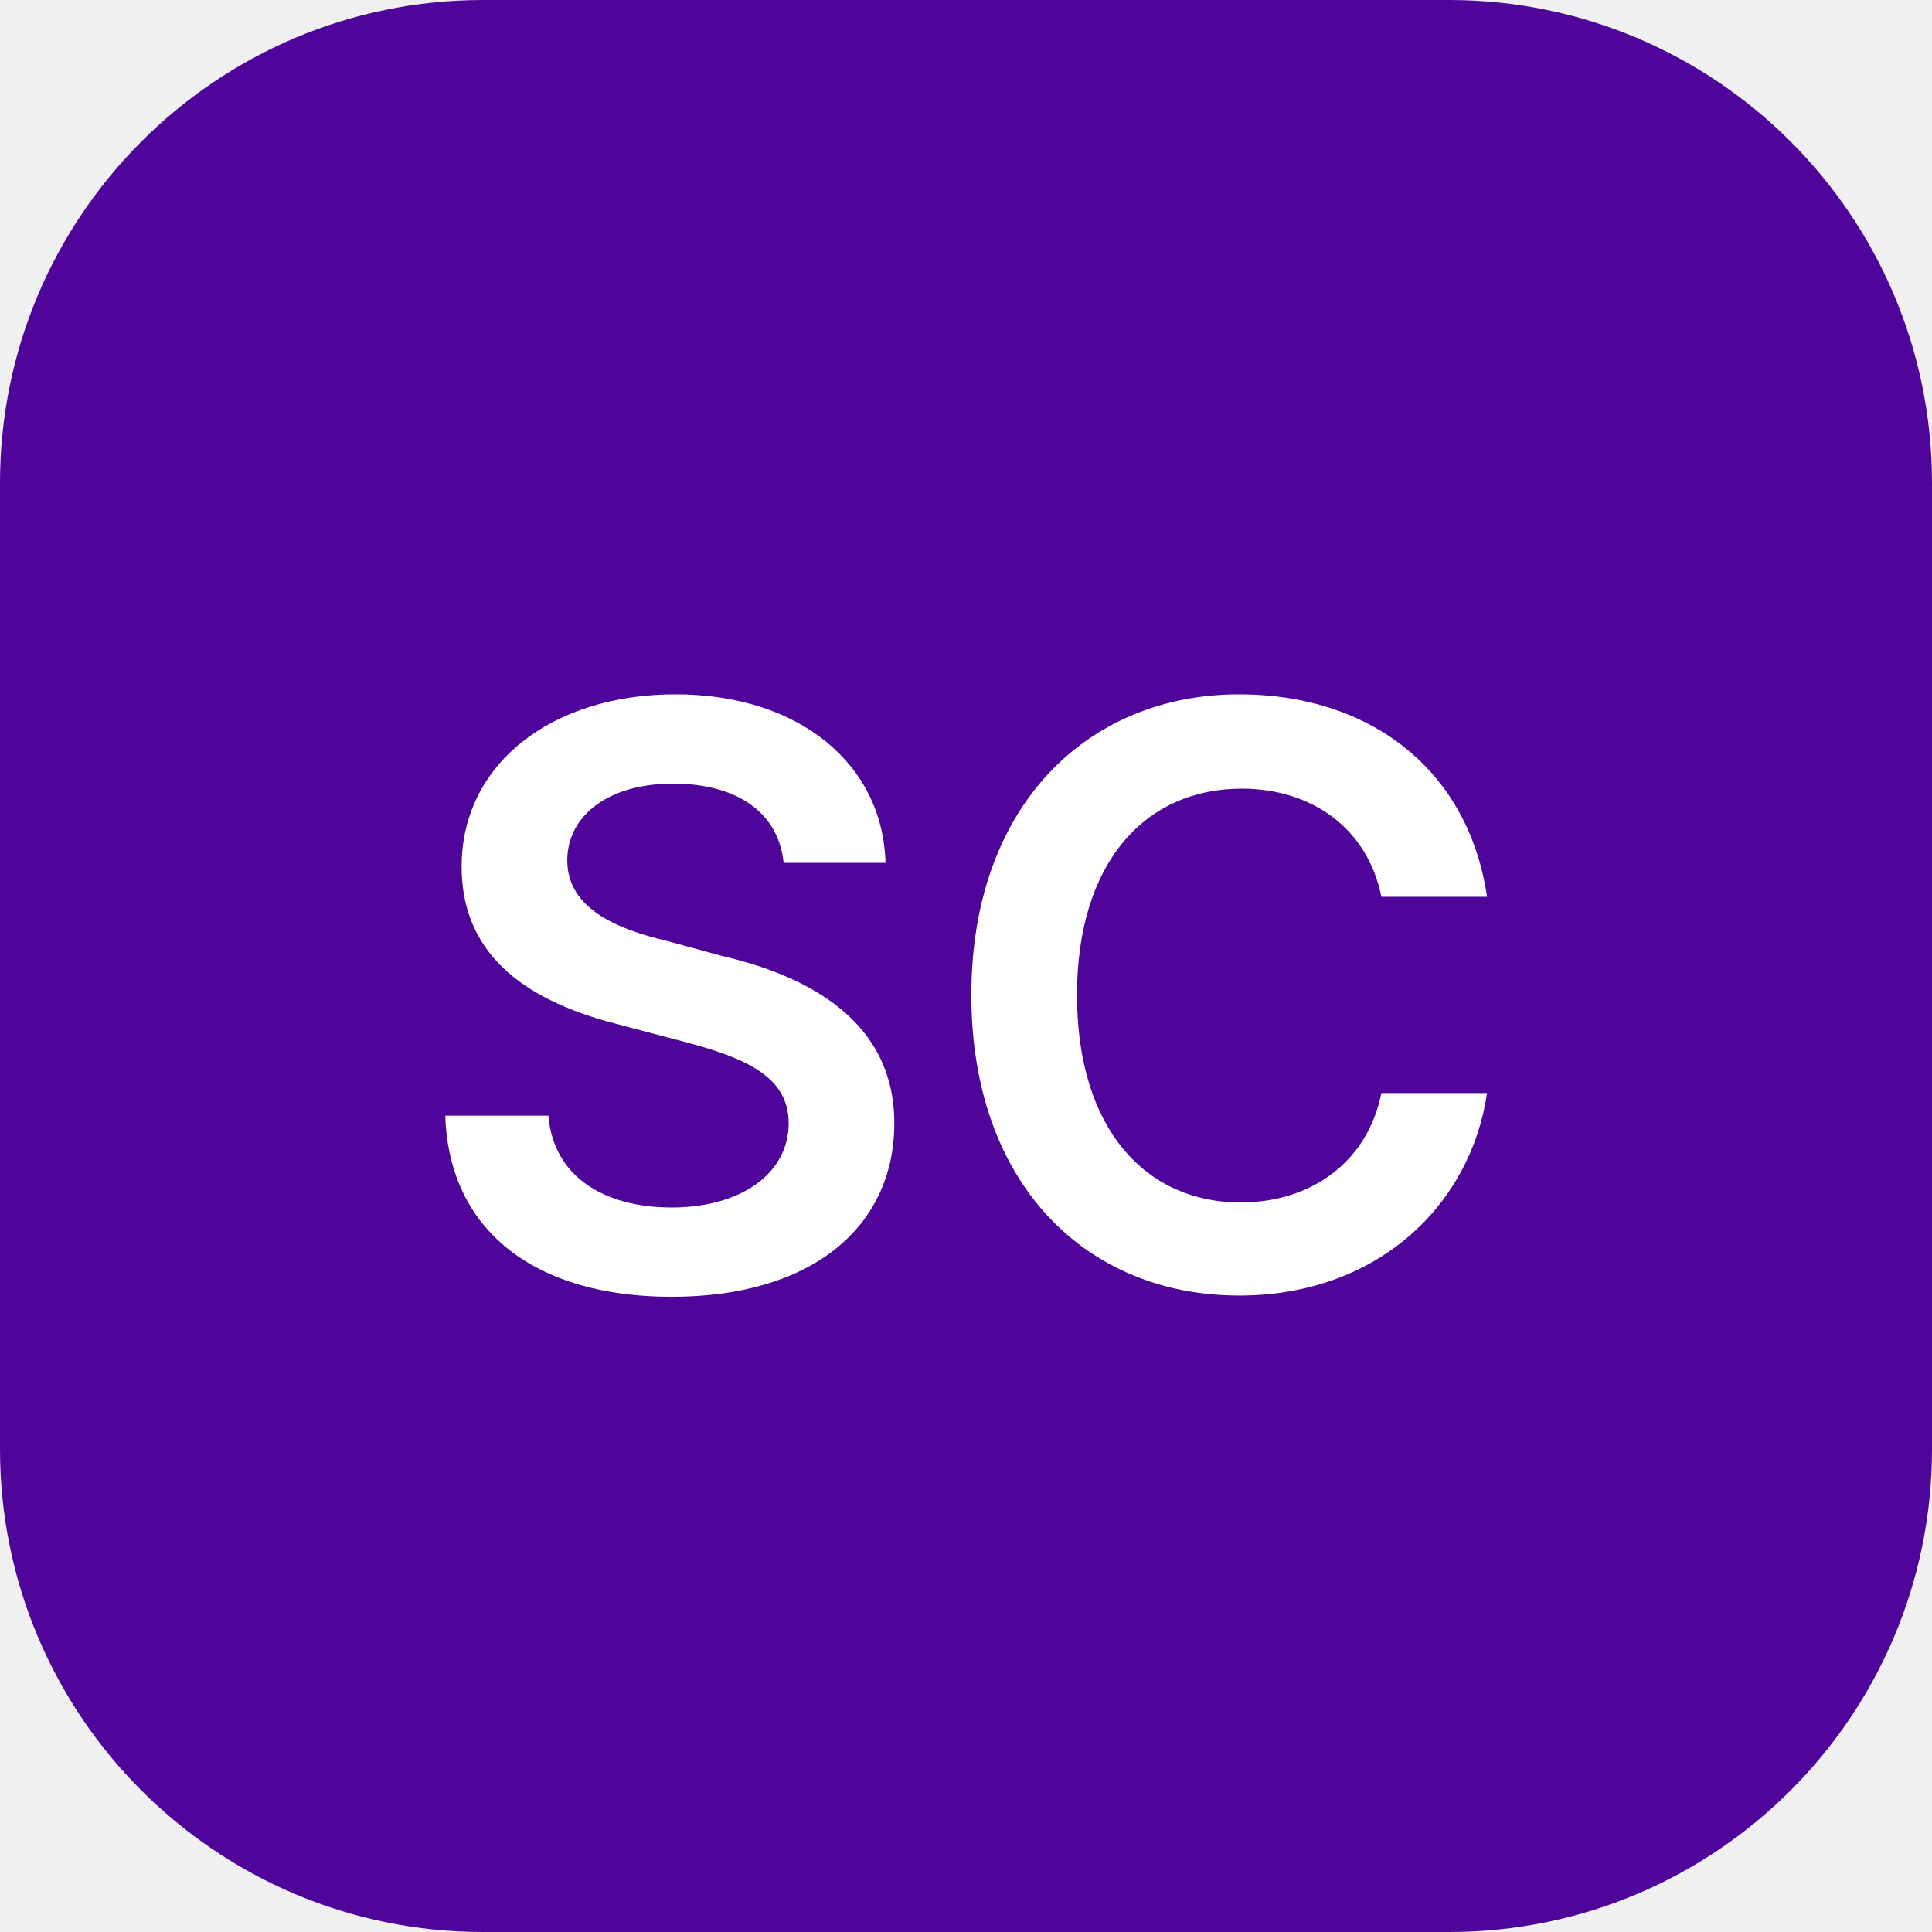
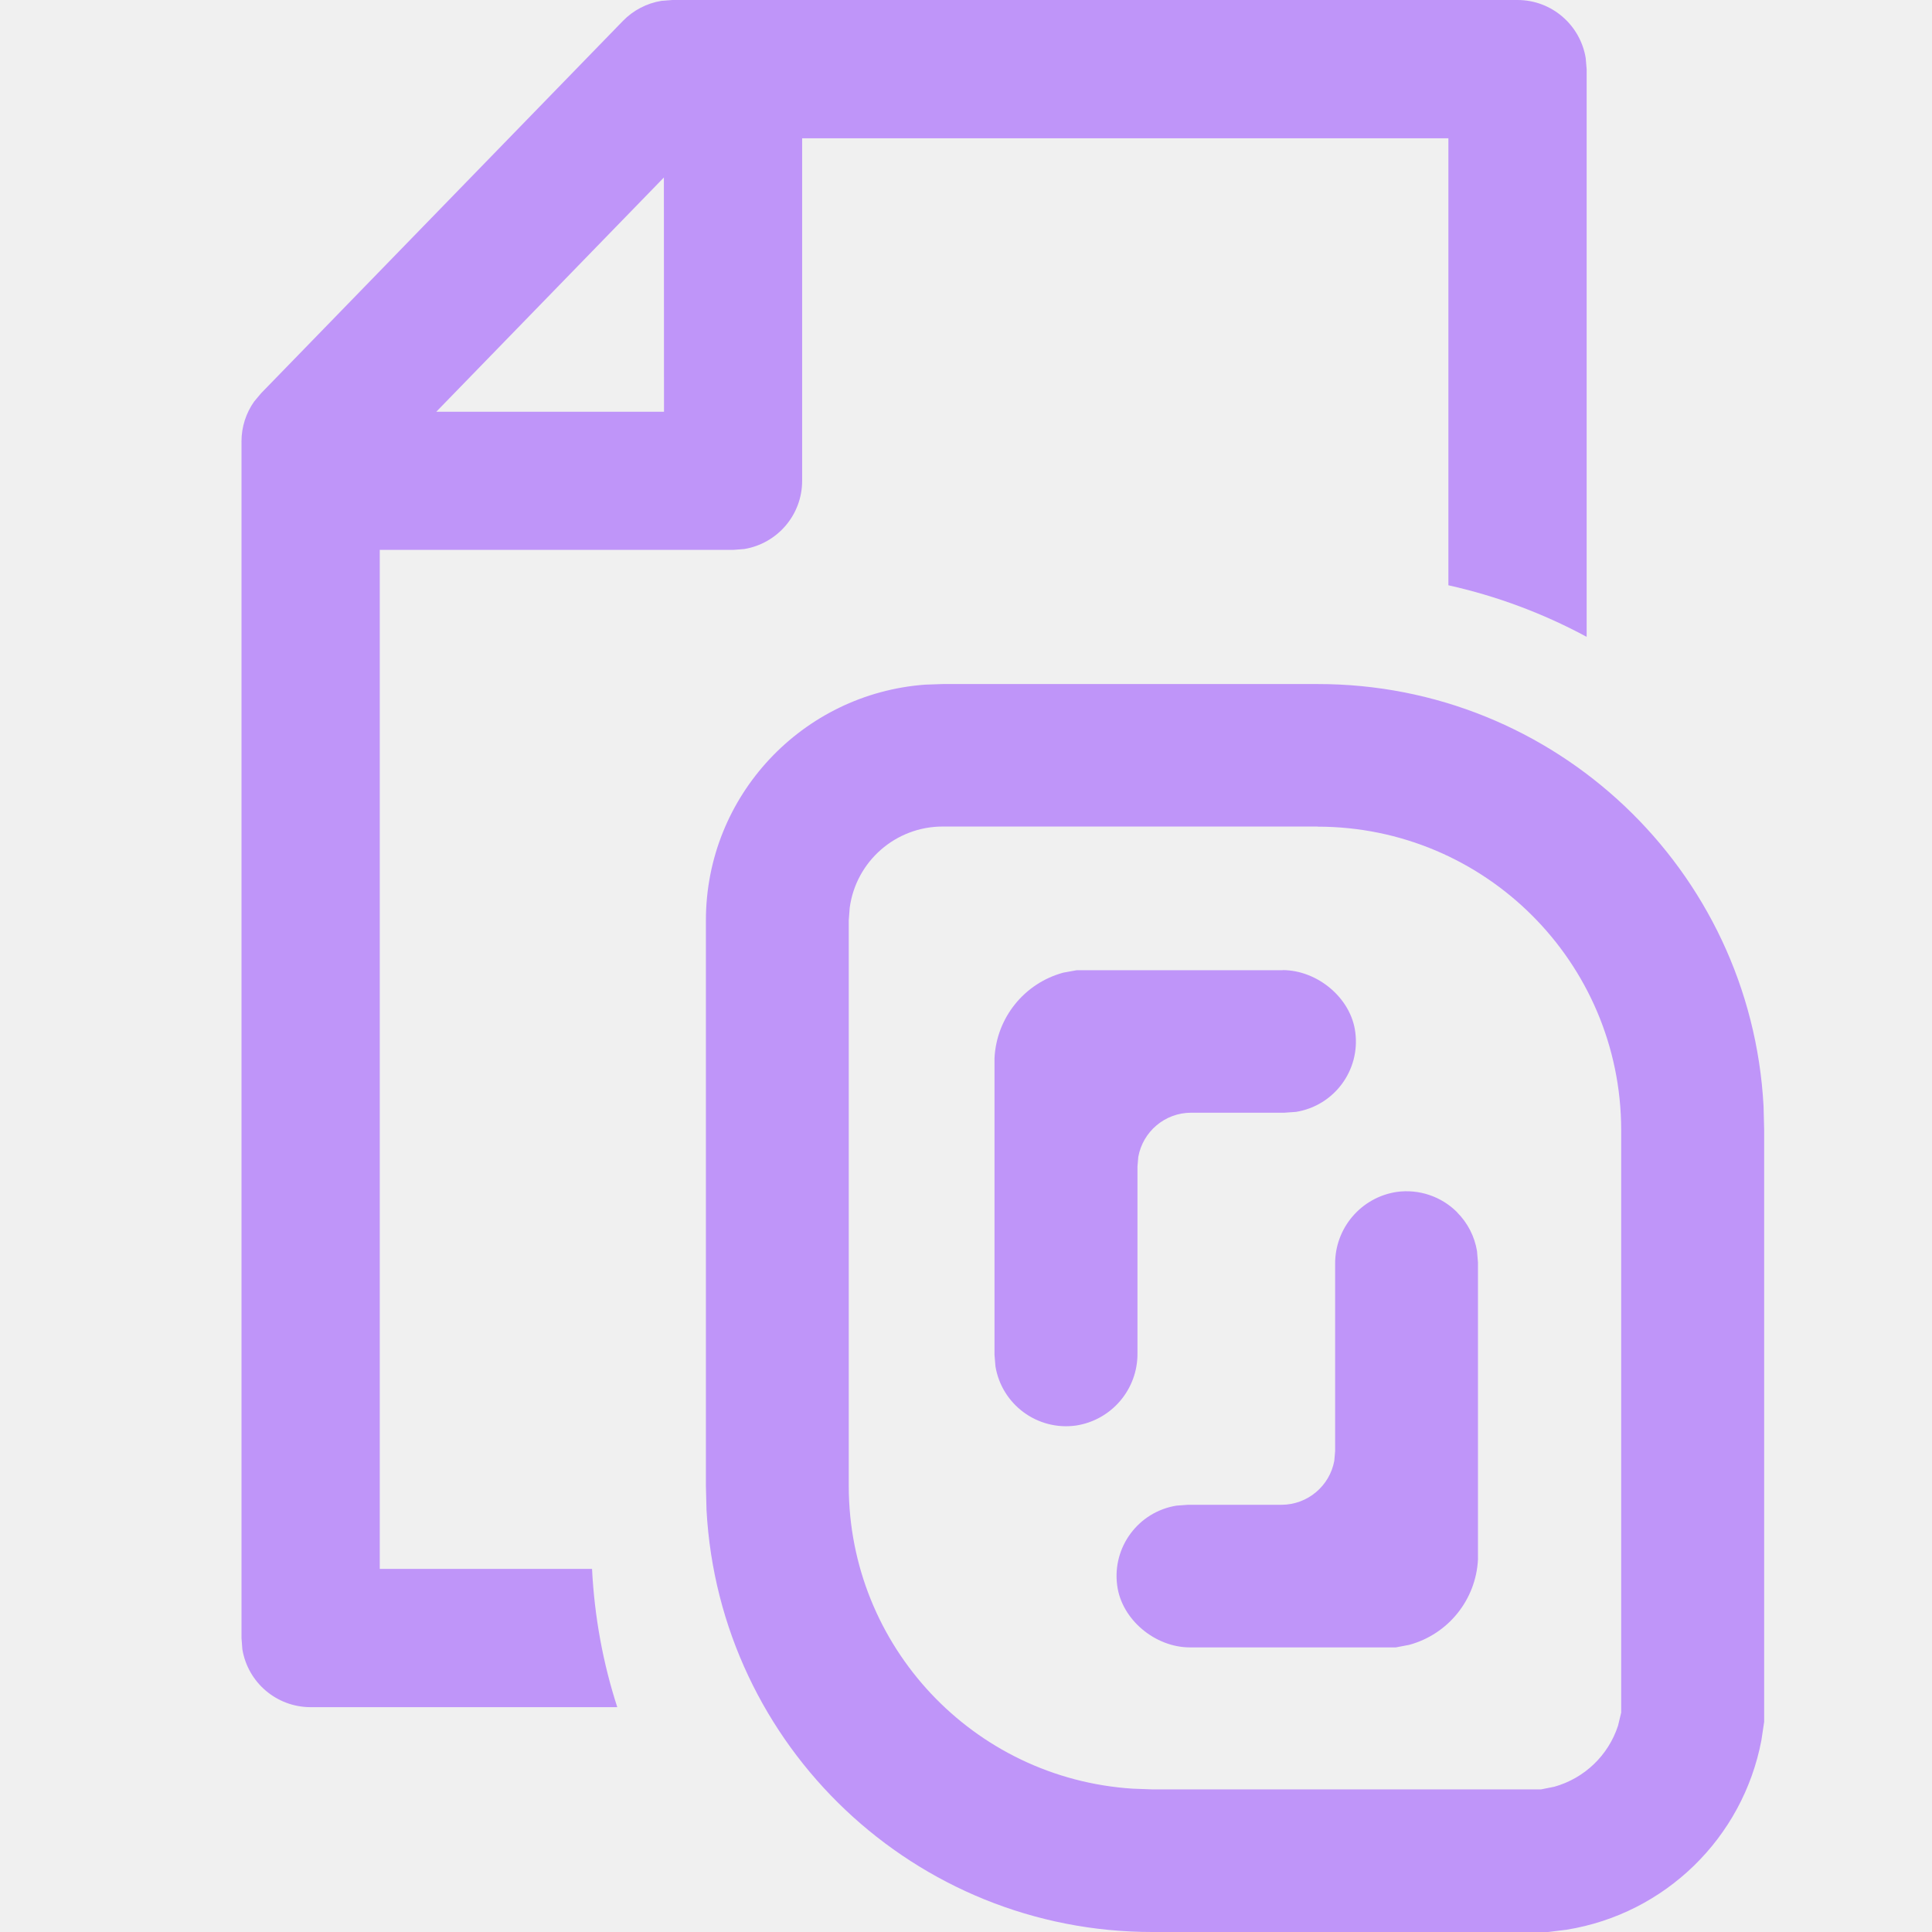
- <svg xmlns="http://www.w3.org/2000/svg" viewBox="0 0 24 24" width="24" height="24">
-   <rect width="24" height="24" rx="6" fill="#4F0599" />
-   <text x="12" y="16" fill="#ffffff" font-size="10" font-family="system-ui, -apple-system, sans-serif" font-weight="600" text-anchor="middle">SC</text>
+ <svg xmlns="http://www.w3.org/2000/svg" viewBox="0 0 16 16" width="24" height="24" fill="#ffffff">
+   <path d="M10.911 5.665a3.695 3.695 0 013.694 3.495l.005.196v4.904l-.023.153a1.96 1.96 0 01-1.612 1.568l-.154.019H9.545a3.696 3.696 0 01-3.694-3.496l-.005-.196V7.622c0-1.032.8-1.877 1.815-1.952l.146-.005h3.104zm0 1.18H7.807a.777.777 0 00-.77.672l-.008.105v4.686a2.513 2.513 0 002.351 2.505l.165.006h3.217l.11-.022c.25-.07.448-.26.528-.506l.026-.108V9.356a2.515 2.515 0 00-2.515-2.51zM12.567 0c.285 0 .52.208.565.48l.008.093v4.701a4.444 4.444 0 00-1.145-.427V1.145H6.643v2.837c0 .284-.207.52-.48.565l-.092.007H3.145v8.439h1.758c.02.397.091.781.209 1.145h-2.54a.573.573 0 01-.565-.48L2 13.565v-9.91c0-.119.037-.234.105-.33l.057-.068L5.159.173a.573.573 0 01.319-.166L5.569 0h6.998zm-.5 10.04a.589.589 0 01.165.321l.008.096v2.457a.773.773 0 01-.57.708l-.11.021H9.854c-.287 0-.566-.23-.602-.514a.59.59 0 01.491-.66l.096-.007h.773c.218 0 .4-.157.438-.364l.007-.08v-1.547a.6.6 0 01.51-.6.592.592 0 01.5.168zm-1.445-2.006c.287 0 .567.23.602.515a.59.59 0 01-.49.659l-.097.007h-.772c-.219 0-.4.157-.438.365l-.007.08v1.546a.6.6 0 01-.511.6.593.593 0 01-.665-.49l-.008-.096V8.764a.773.773 0 01.57-.709l.11-.02h1.706zM5.498 1.47l-1.885 1.94h1.886l-.001-1.94z" fill="#BF95F9" fill-rule="nonzero" />
</svg>
